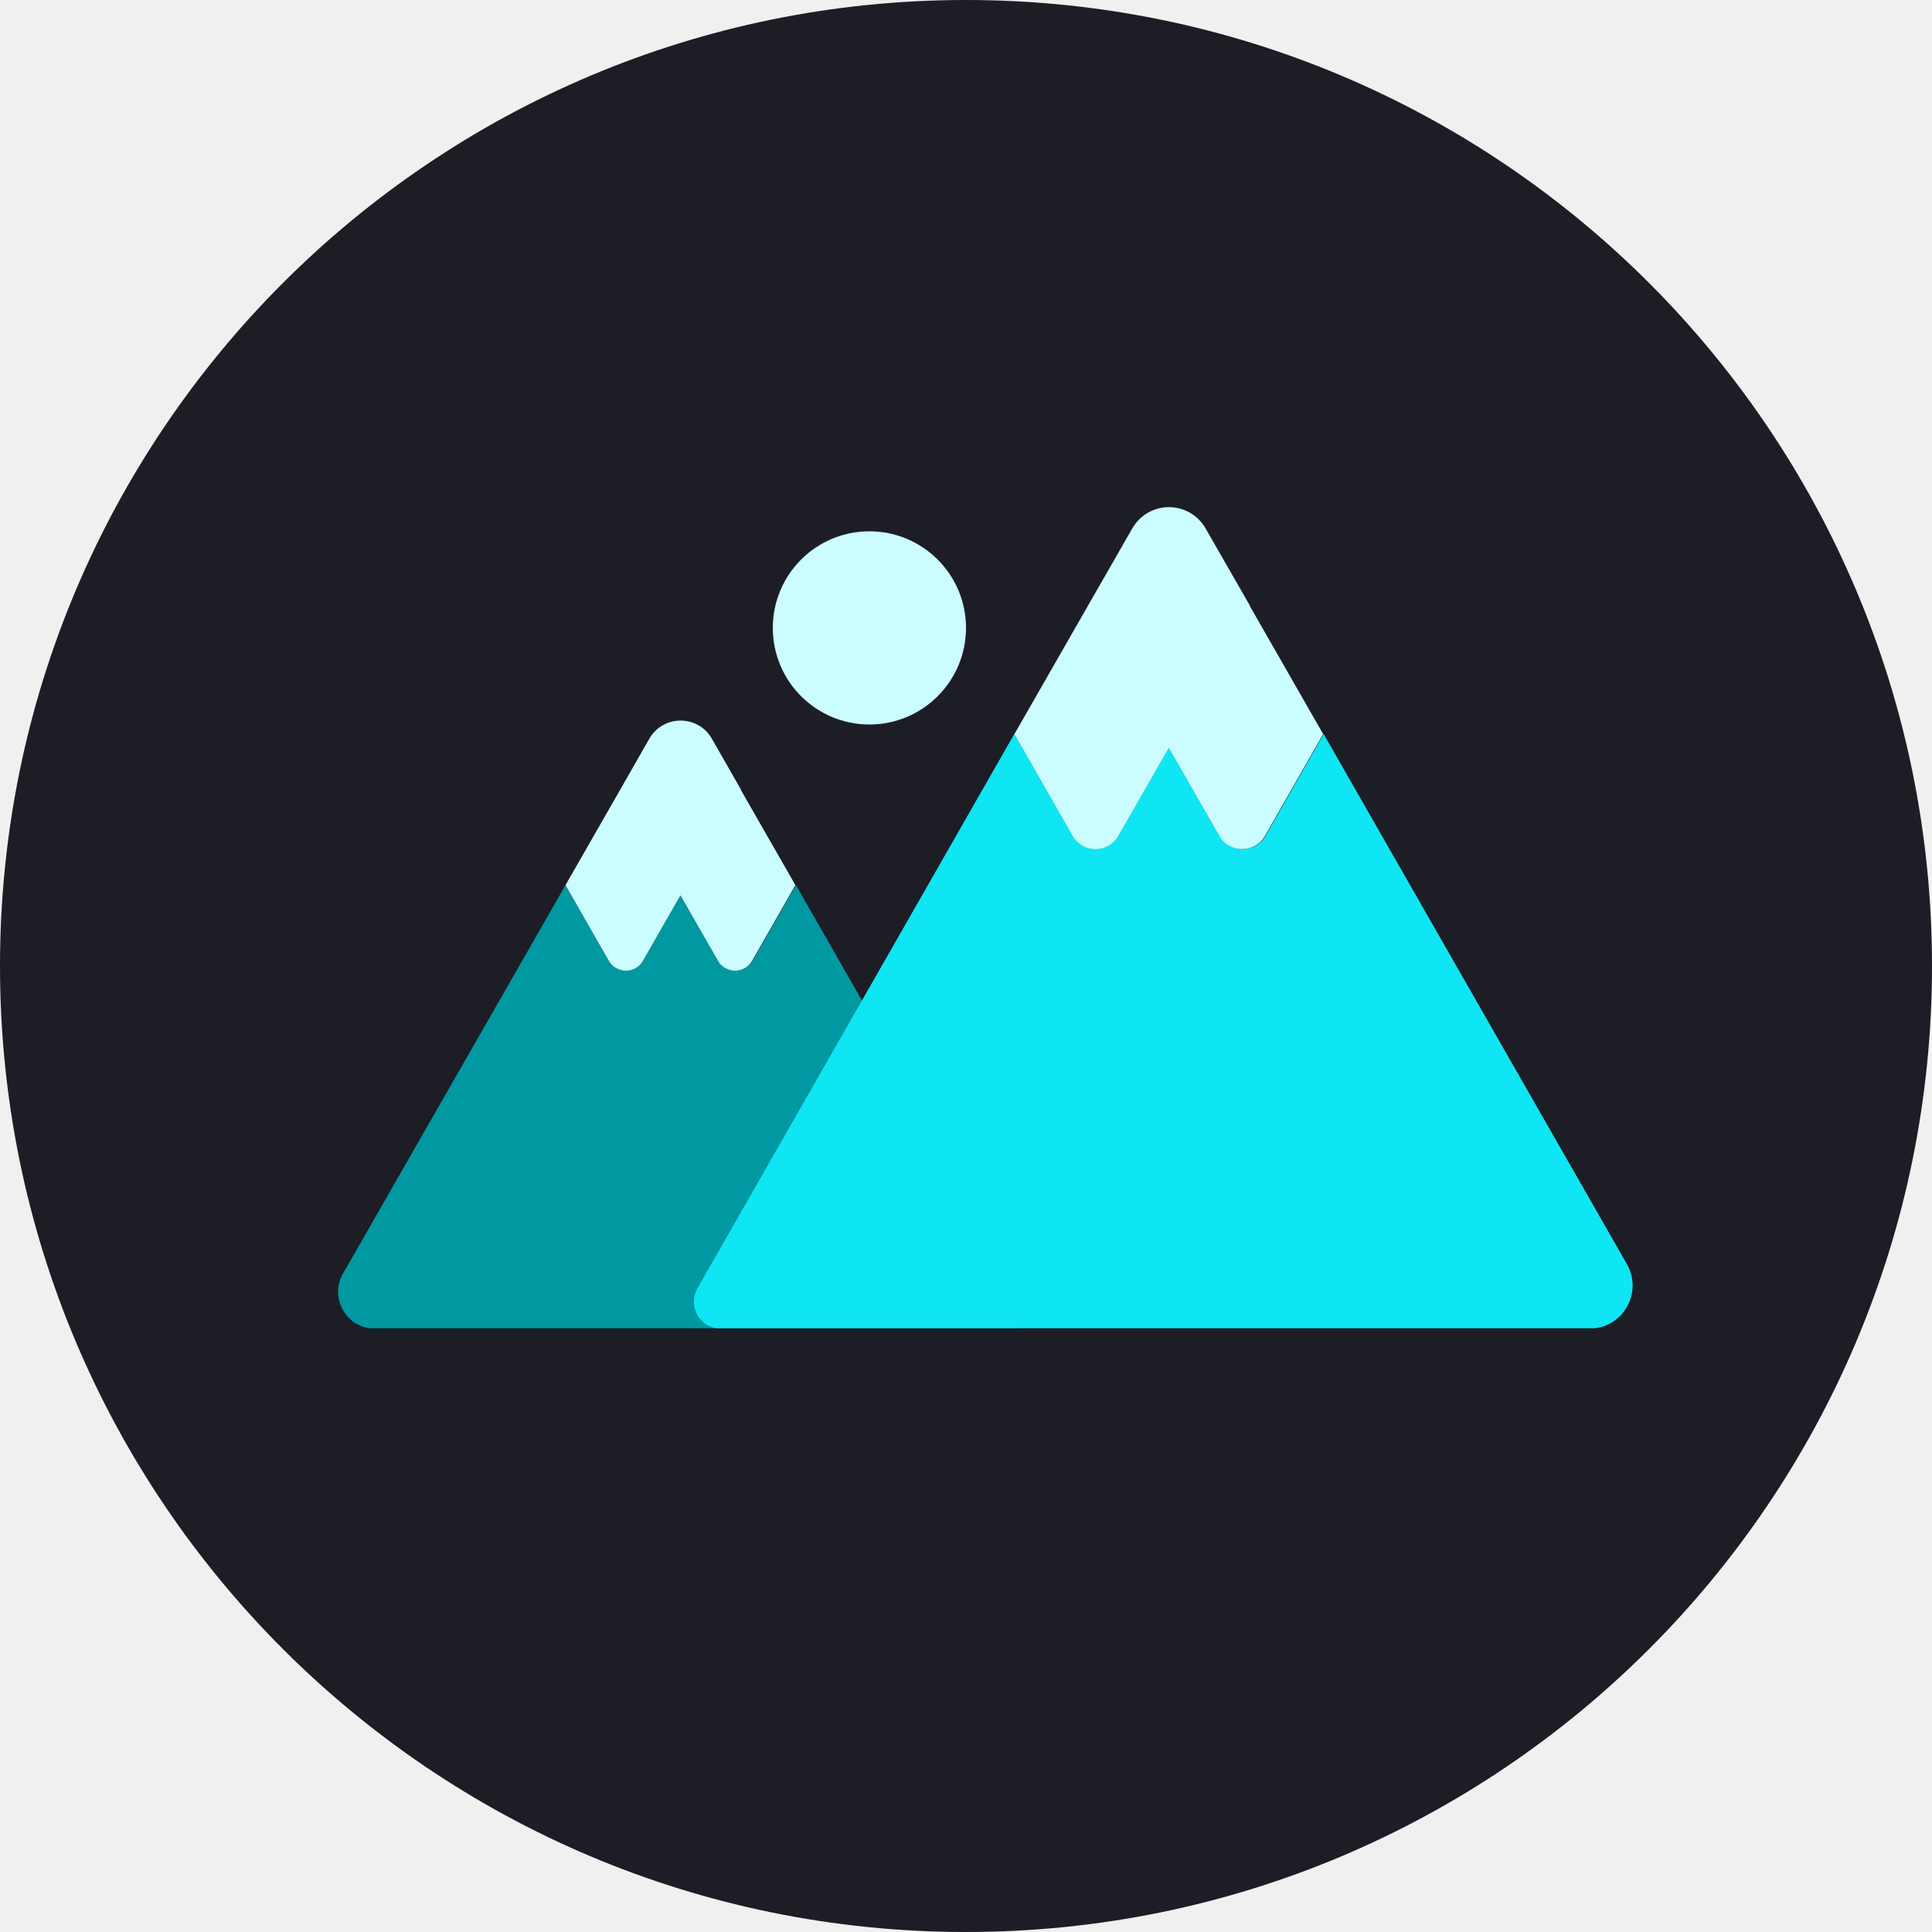
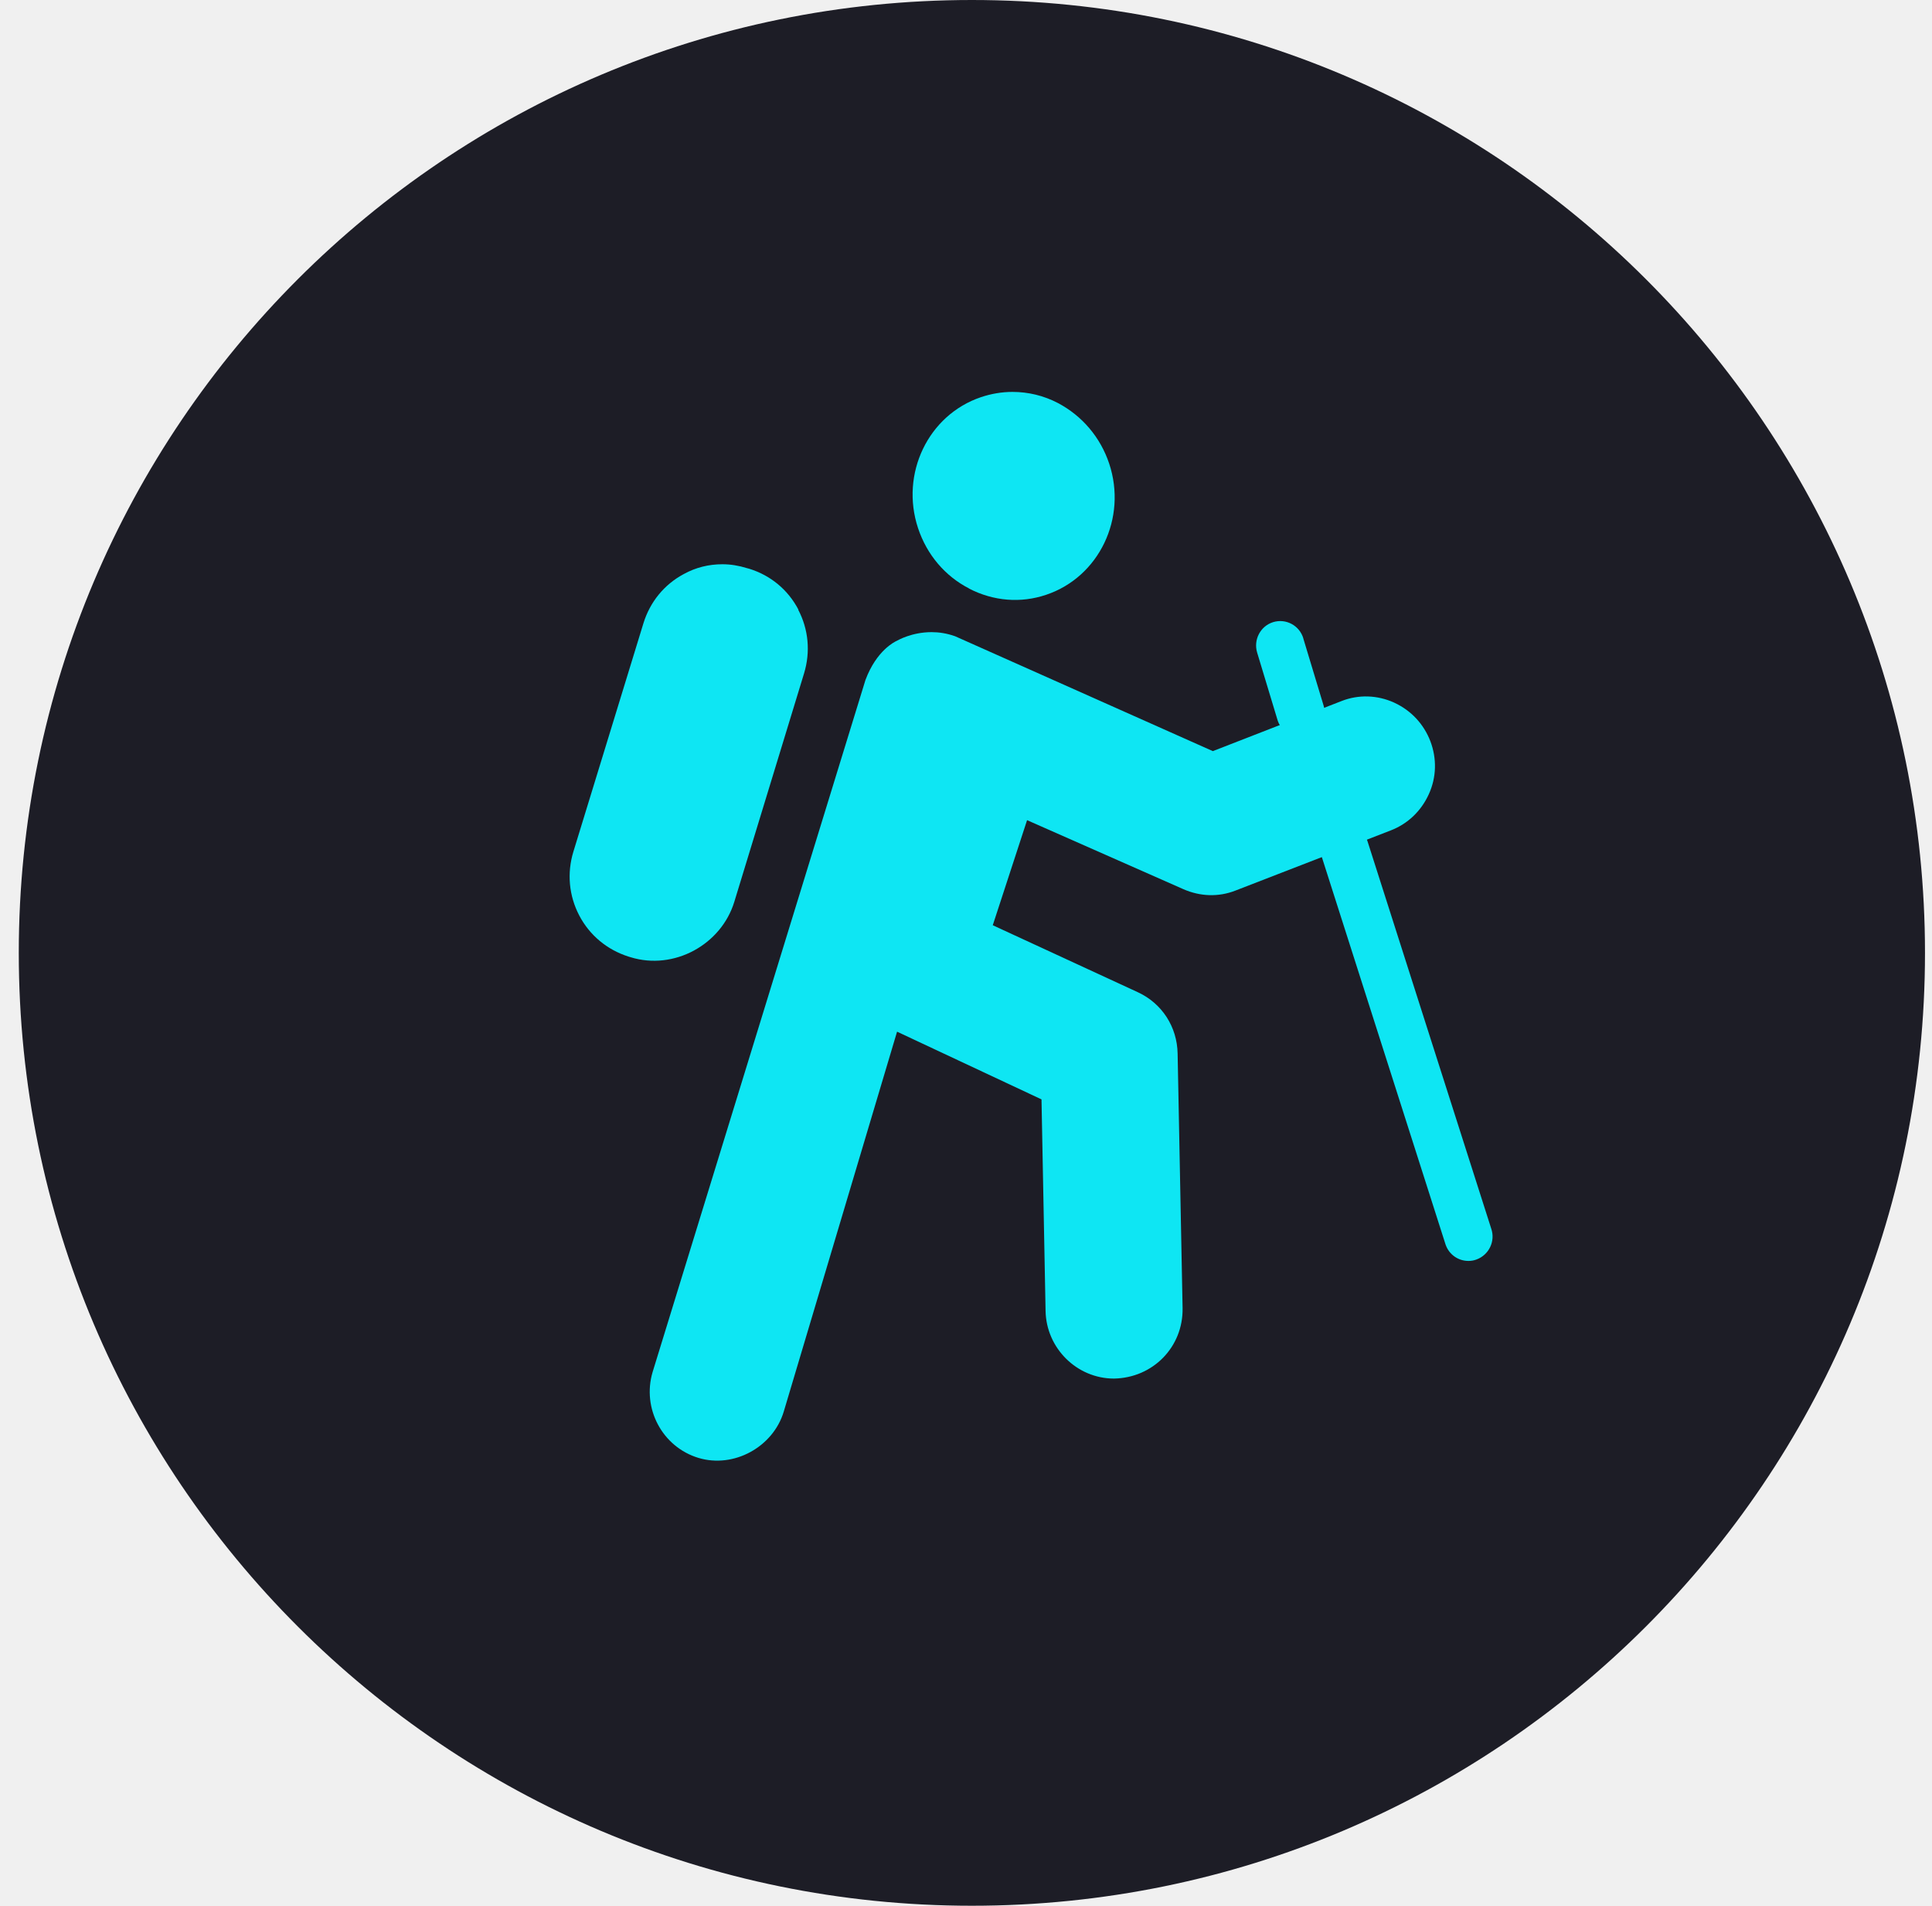
- <svg xmlns="http://www.w3.org/2000/svg" width="74" height="74" viewBox="0 0 74 74" fill="none">
-   <path d="M74 37C74 57.434 57.434 74 37 74C16.566 74 0 57.434 0 37C0 16.566 16.566 0 37 0C57.434 0 74 16.566 74 37Z" fill="#1D1D26" />
-   <g clip-path="url(#clip0_3963_39382)">
-     <path d="M27.499 36.8L26.063 34.294L24.627 36.8C24.333 37.307 23.599 37.307 23.316 36.8L21.66 33.902L13.137 48.781C12.602 49.712 13.273 50.886 14.343 50.886H38.884C39.471 50.886 39.838 50.251 39.544 49.733L30.487 33.902L28.83 36.8C28.537 37.307 27.803 37.307 27.52 36.8H27.499Z" fill="#0098A1" />
-     <path d="M28.38 30.243L27.269 28.298C26.734 27.367 25.403 27.367 24.868 28.298L23.757 30.243L21.66 33.902L23.317 36.8C23.61 37.307 24.344 37.307 24.627 36.8L26.063 34.294L27.499 36.8C27.793 37.307 28.527 37.307 28.81 36.8L30.466 33.902L28.369 30.243H28.38Z" fill="#CBFCFF" />
-     <path d="M46.696 31.998L44.767 28.635L42.838 31.998C42.45 32.685 41.465 32.685 41.077 31.998L38.854 28.106L26.715 49.341C26.327 50.028 26.809 50.885 27.596 50.885H60.901C62.159 50.885 62.934 49.51 62.316 48.421L50.7 28.117L48.478 32.009C48.09 32.696 47.105 32.696 46.717 32.009L46.696 31.998Z" fill="#0EE6F3" />
-     <path d="M47.882 23.211L46.183 20.25C45.554 19.15 43.992 19.15 43.363 20.25L41.665 23.211L38.855 28.117L41.078 32.009C41.466 32.696 42.451 32.696 42.839 32.009L44.768 28.646L46.697 32.009C47.085 32.696 48.07 32.696 48.458 32.009L50.681 28.117L47.871 23.211H47.882Z" fill="#CBFCFF" />
-     <circle cx="33.3" cy="24.05" r="3.7" fill="#CBFCFF" />
+ <svg xmlns="http://www.w3.org/2000/svg" width="75" height="74" viewBox="0 0 75 74" fill="none">
+   <path d="M74.728 37C74.728 57.434 58.163 74 37.728 74C17.294 74 0.729 57.434 0.729 37C0.729 16.566 17.294 0 37.728 0C58.163 0 74.728 16.566 74.728 37Z" fill="#1D1D26" />
+   <g clip-path="url(#clip0_6670_86285)">
+     <path d="M54.117 27.281C53.469 26.988 52.742 26.962 52.085 27.219L47.082 29.166L37.076 24.705C36.751 24.59 36.445 24.546 36.164 24.546C35.393 24.546 34.85 24.864 34.815 24.882C34.736 24.918 34.026 25.254 33.597 26.404L25.335 53.274C24.914 54.69 25.712 56.185 27.113 56.61C28.489 57.026 30.014 56.185 30.425 54.813L34.824 40.06L40.431 42.689L40.589 50.902C40.615 52.353 41.807 53.53 43.244 53.53C44.76 53.504 45.934 52.3 45.908 50.795L45.715 40.91C45.697 39.874 45.11 38.963 44.173 38.529L38.539 35.927L39.871 31.847L45.943 34.529C46.591 34.812 47.301 34.839 47.958 34.582L53.986 32.246C54.652 31.989 55.169 31.493 55.467 30.838C55.765 30.183 55.782 29.458 55.528 28.785C55.274 28.121 54.783 27.59 54.135 27.29L54.117 27.281Z" fill="#0EE6F3" />
+     <path d="M37.619 22.855C38.565 23.342 39.626 23.431 40.616 23.094C42.666 22.404 43.761 20.121 43.06 18.006C42.718 16.979 42.009 16.147 41.071 15.651C40.511 15.359 39.915 15.218 39.301 15.218C38.889 15.218 38.478 15.289 38.083 15.421C36.033 16.112 34.938 18.395 35.639 20.51C35.981 21.537 36.681 22.369 37.628 22.855H37.619Z" fill="#0EE6F3" />
+     <path d="M30.994 23.671C30.591 22.901 29.917 22.344 29.093 22.087L28.997 22.061C28.681 21.963 28.366 21.91 28.042 21.91C27.516 21.91 27.008 22.034 26.543 22.291C25.781 22.698 25.229 23.379 24.975 24.211L22.259 33.07C22.005 33.902 22.084 34.778 22.486 35.548C22.89 36.318 23.564 36.876 24.388 37.141L24.476 37.168C26.166 37.69 27.998 36.681 28.506 35.017L31.213 26.149C31.467 25.317 31.389 24.441 30.985 23.671H30.994Z" fill="#0EE6F3" />
+     <path d="M50.595 24.786C50.445 24.286 49.92 24.006 49.425 24.157C48.93 24.309 48.652 24.839 48.802 25.34L49.59 27.947C49.71 28.356 50.085 28.621 50.49 28.621C50.58 28.621 50.67 28.606 50.761 28.583C51.256 28.432 51.533 27.901 51.383 27.401L50.595 24.794V24.786Z" fill="#0EE6F3" />
+     <path d="M57.888 47.704L53.084 32.658C52.911 32.165 52.378 31.9 51.891 32.074C51.403 32.248 51.14 32.786 51.313 33.279L56.117 48.326C56.253 48.72 56.613 48.962 57.003 48.962C57.108 48.962 57.206 48.947 57.31 48.909C57.798 48.735 58.061 48.197 57.888 47.704Z" fill="#0EE6F3" />
  </g>
  <defs>
-     <clipPath id="clip0_3963_39382">
-       <rect width="50.875" height="31.45" fill="white" transform="translate(12.9492 19.4248)" />
+     <clipPath id="clip0_6670_86285">
+       <rect width="38.552" height="41.596" fill="white" transform="translate(21.0327 15.2178)" />
    </clipPath>
  </defs>
</svg>
